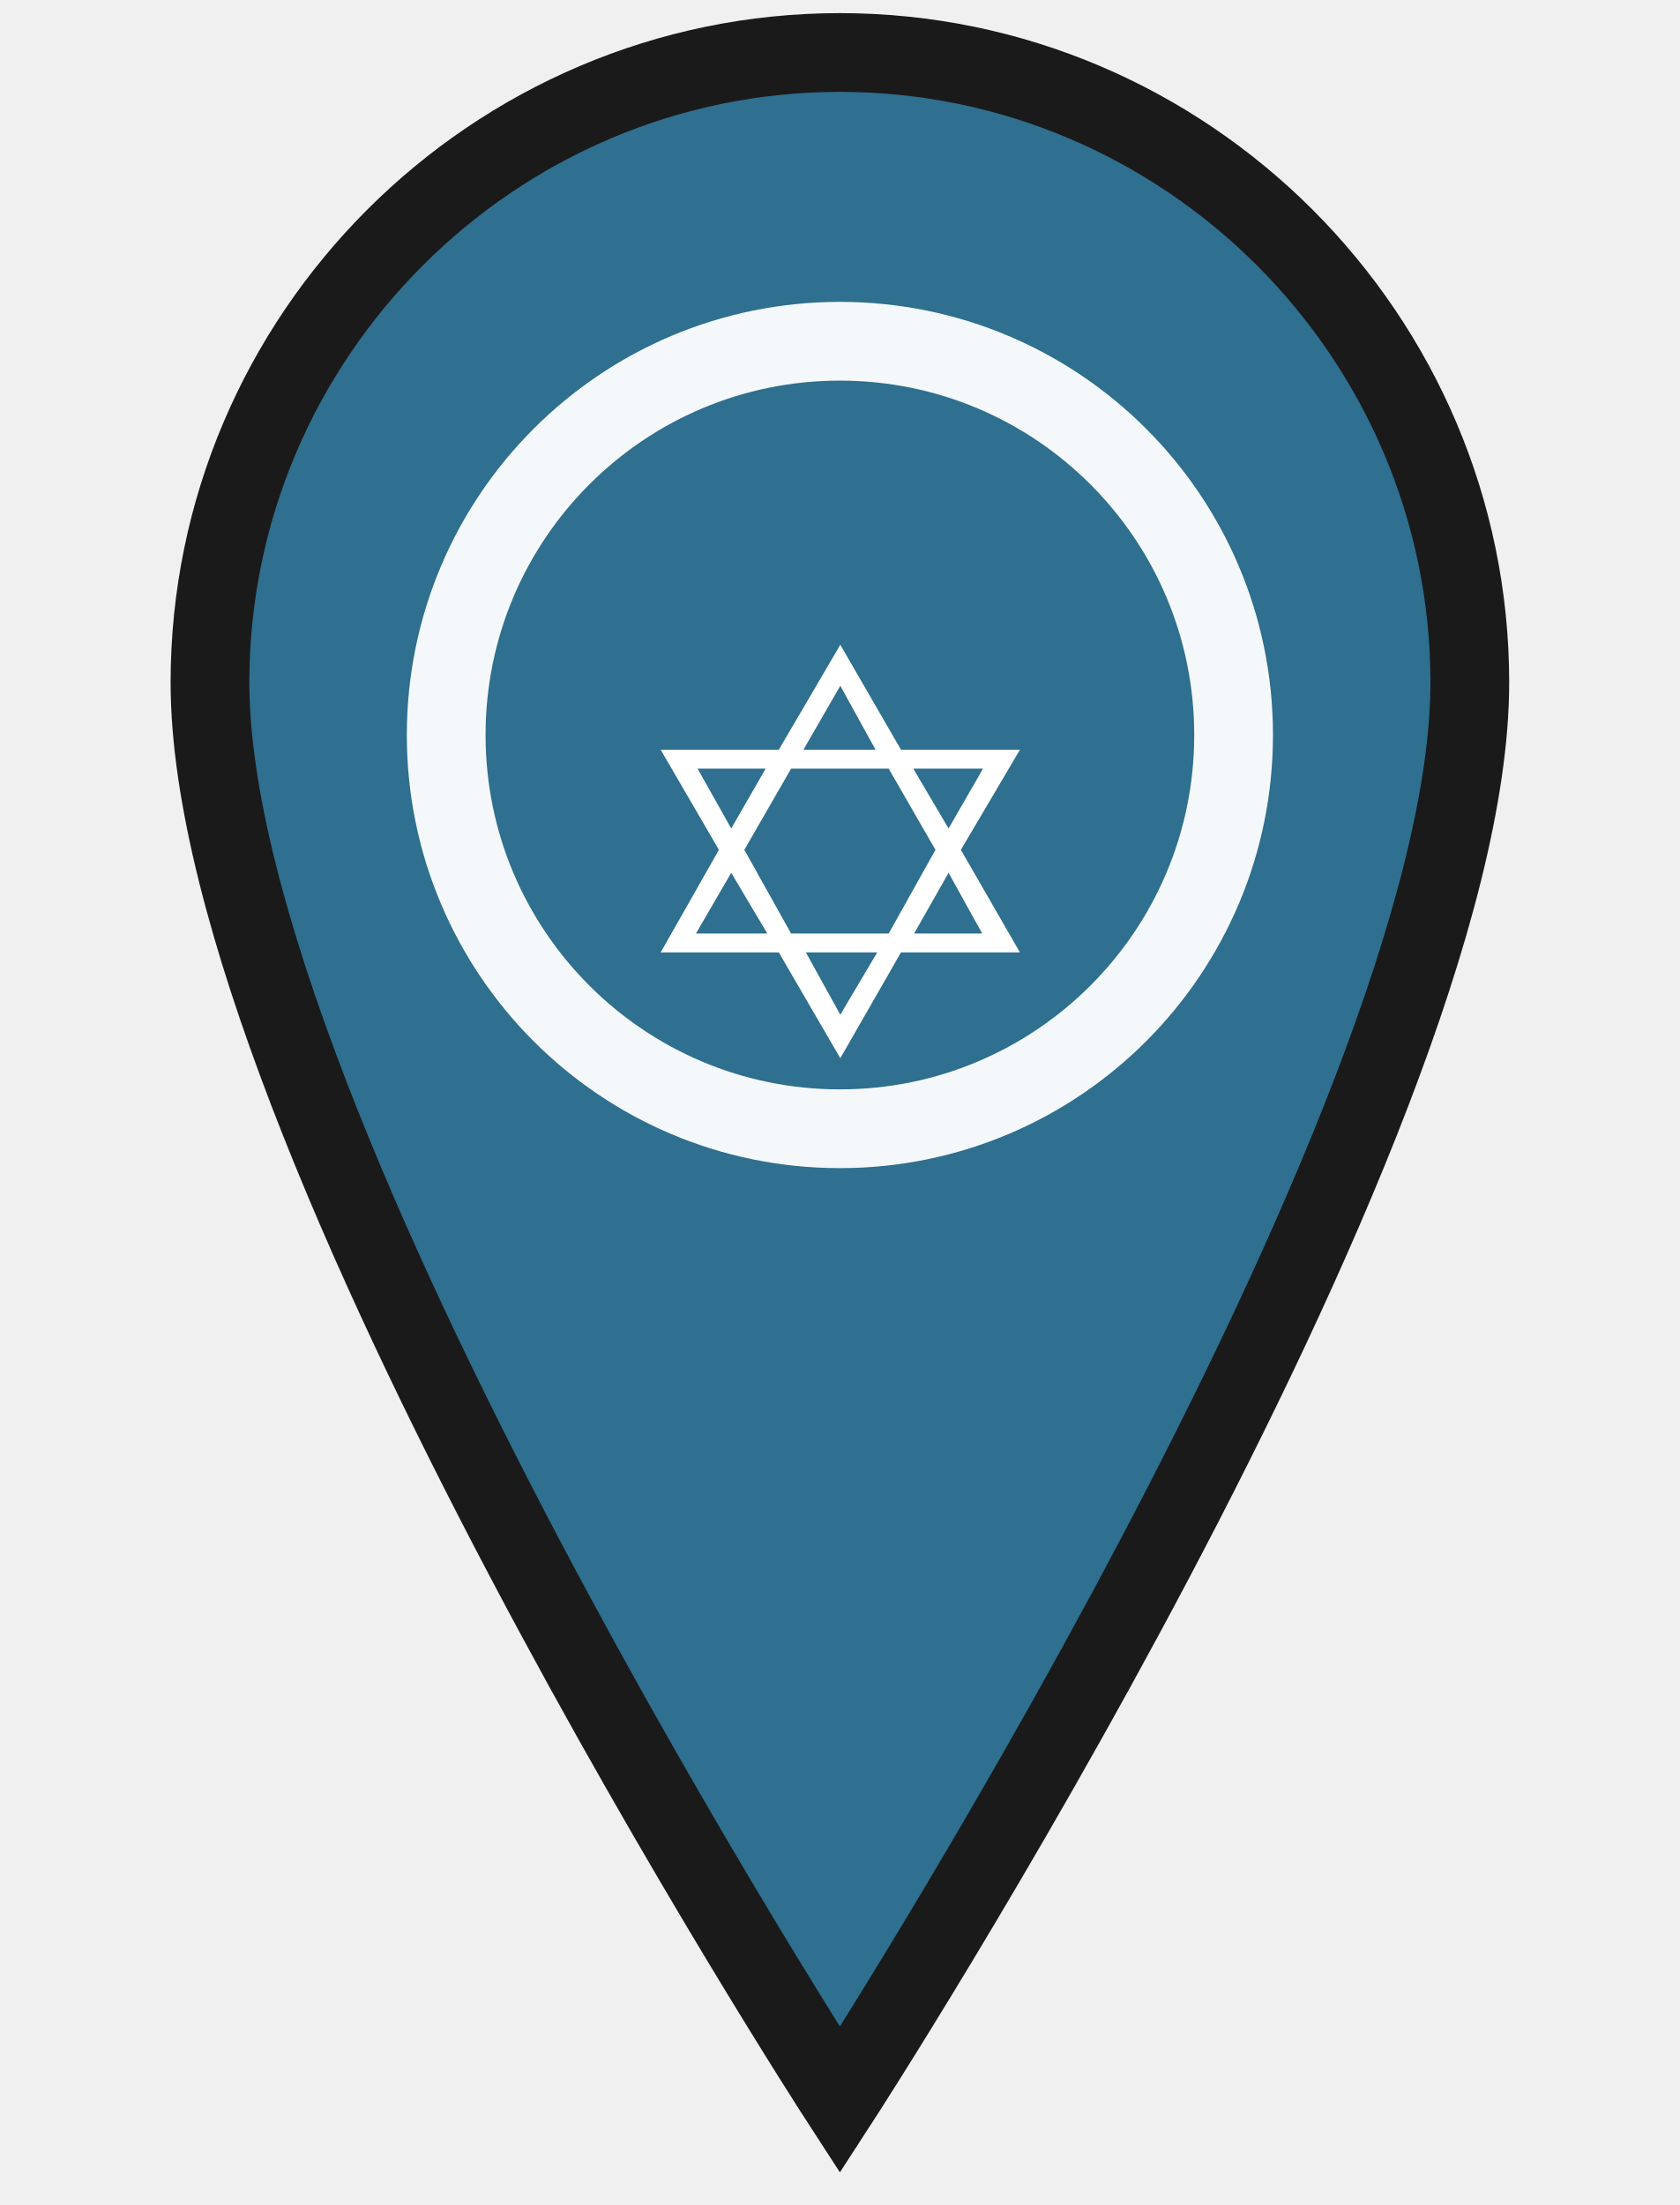
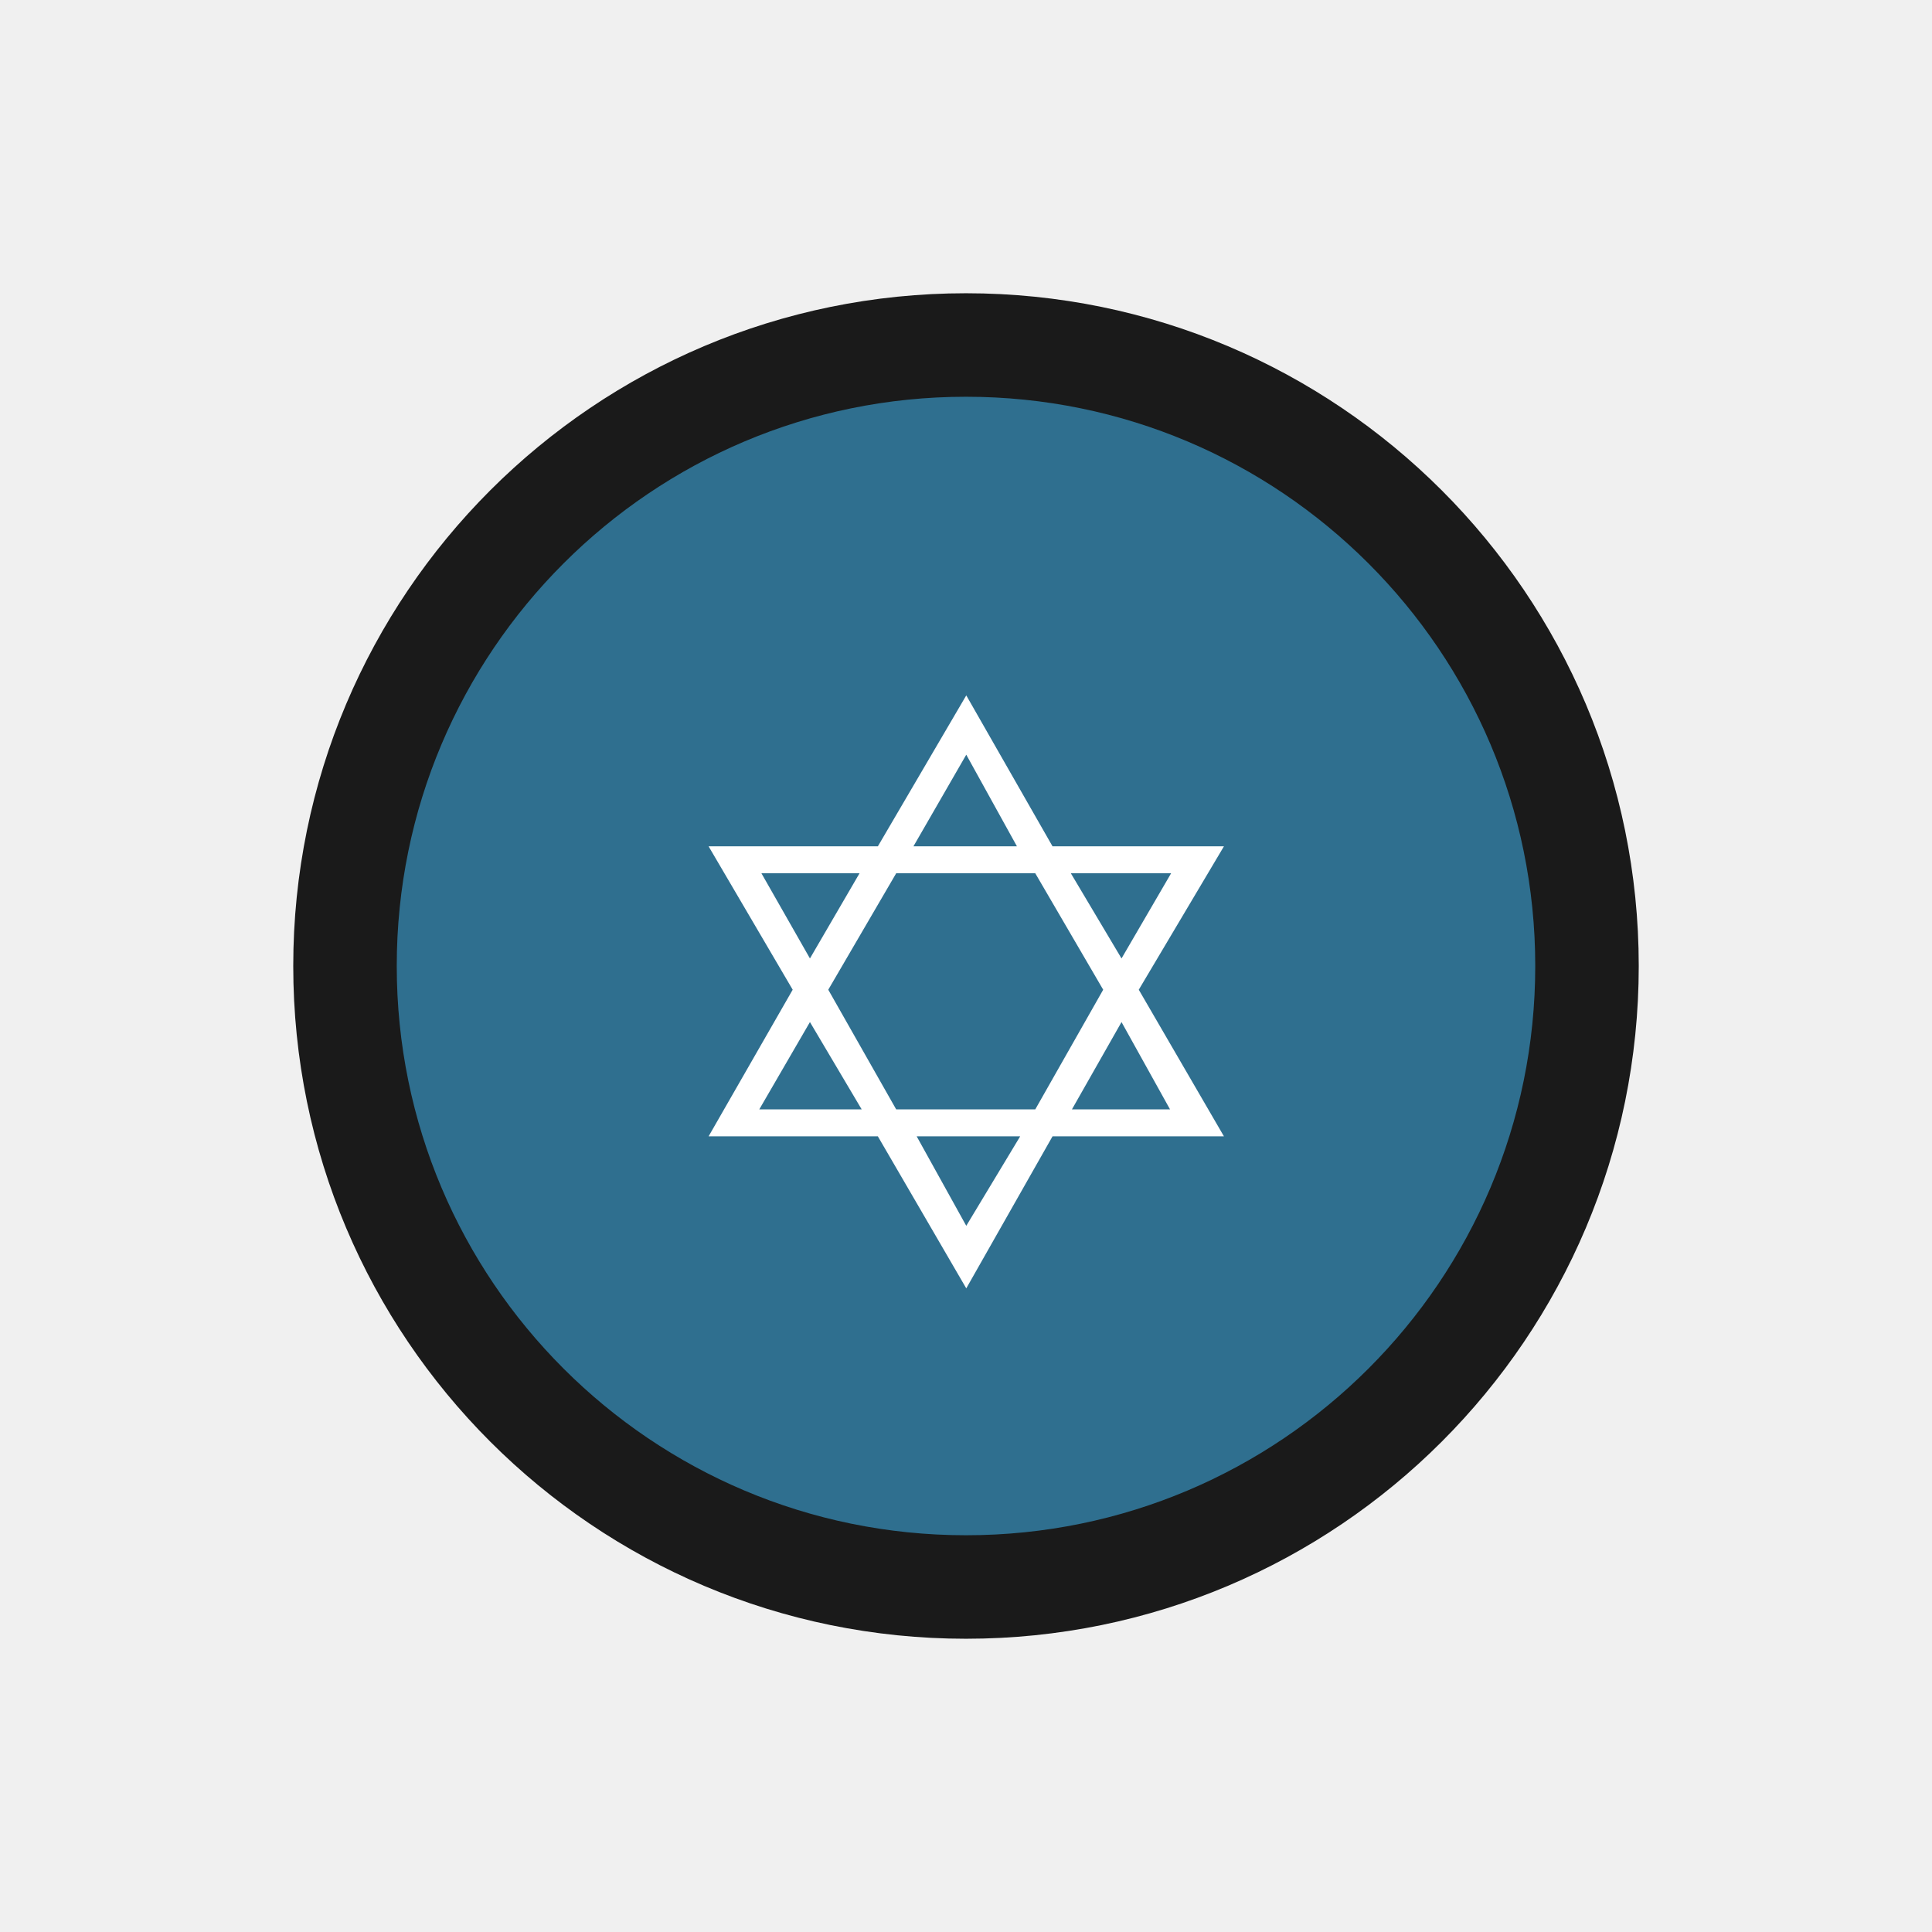
- <svg xmlns="http://www.w3.org/2000/svg" width="32" height="42" viewBox="0 0 32 42">
-   <path d="M16 1C9.4 1 4 6.4 4 13c0 8.5 12 27 12 27s12-18.5 12-27C28 6.4 22.6 1 16 1z" fill="#2F6F8F" stroke="#1a1a1a" stroke-width="1.5" />
-   <circle cx="16" cy="14" r="7.5" fill="#2F6F8F" stroke="white" stroke-width="1.5" opacity="0.95" />
-   <text x="16" y="20" text-anchor="middle" font-size="11" fill="white" font-family="serif">✡</text>
+ <svg xmlns="http://www.w3.org/2000/svg" width="28" height="28" viewBox="0 0 28 28">
+   <circle cx="14" cy="14" r="9" fill="#2F6F8F" stroke="#1a1a1a" stroke-width="1.5" />
+   <text x="14" y="18.5" text-anchor="middle" font-size="12" fill="white" font-family="serif">✡</text>
</svg>
